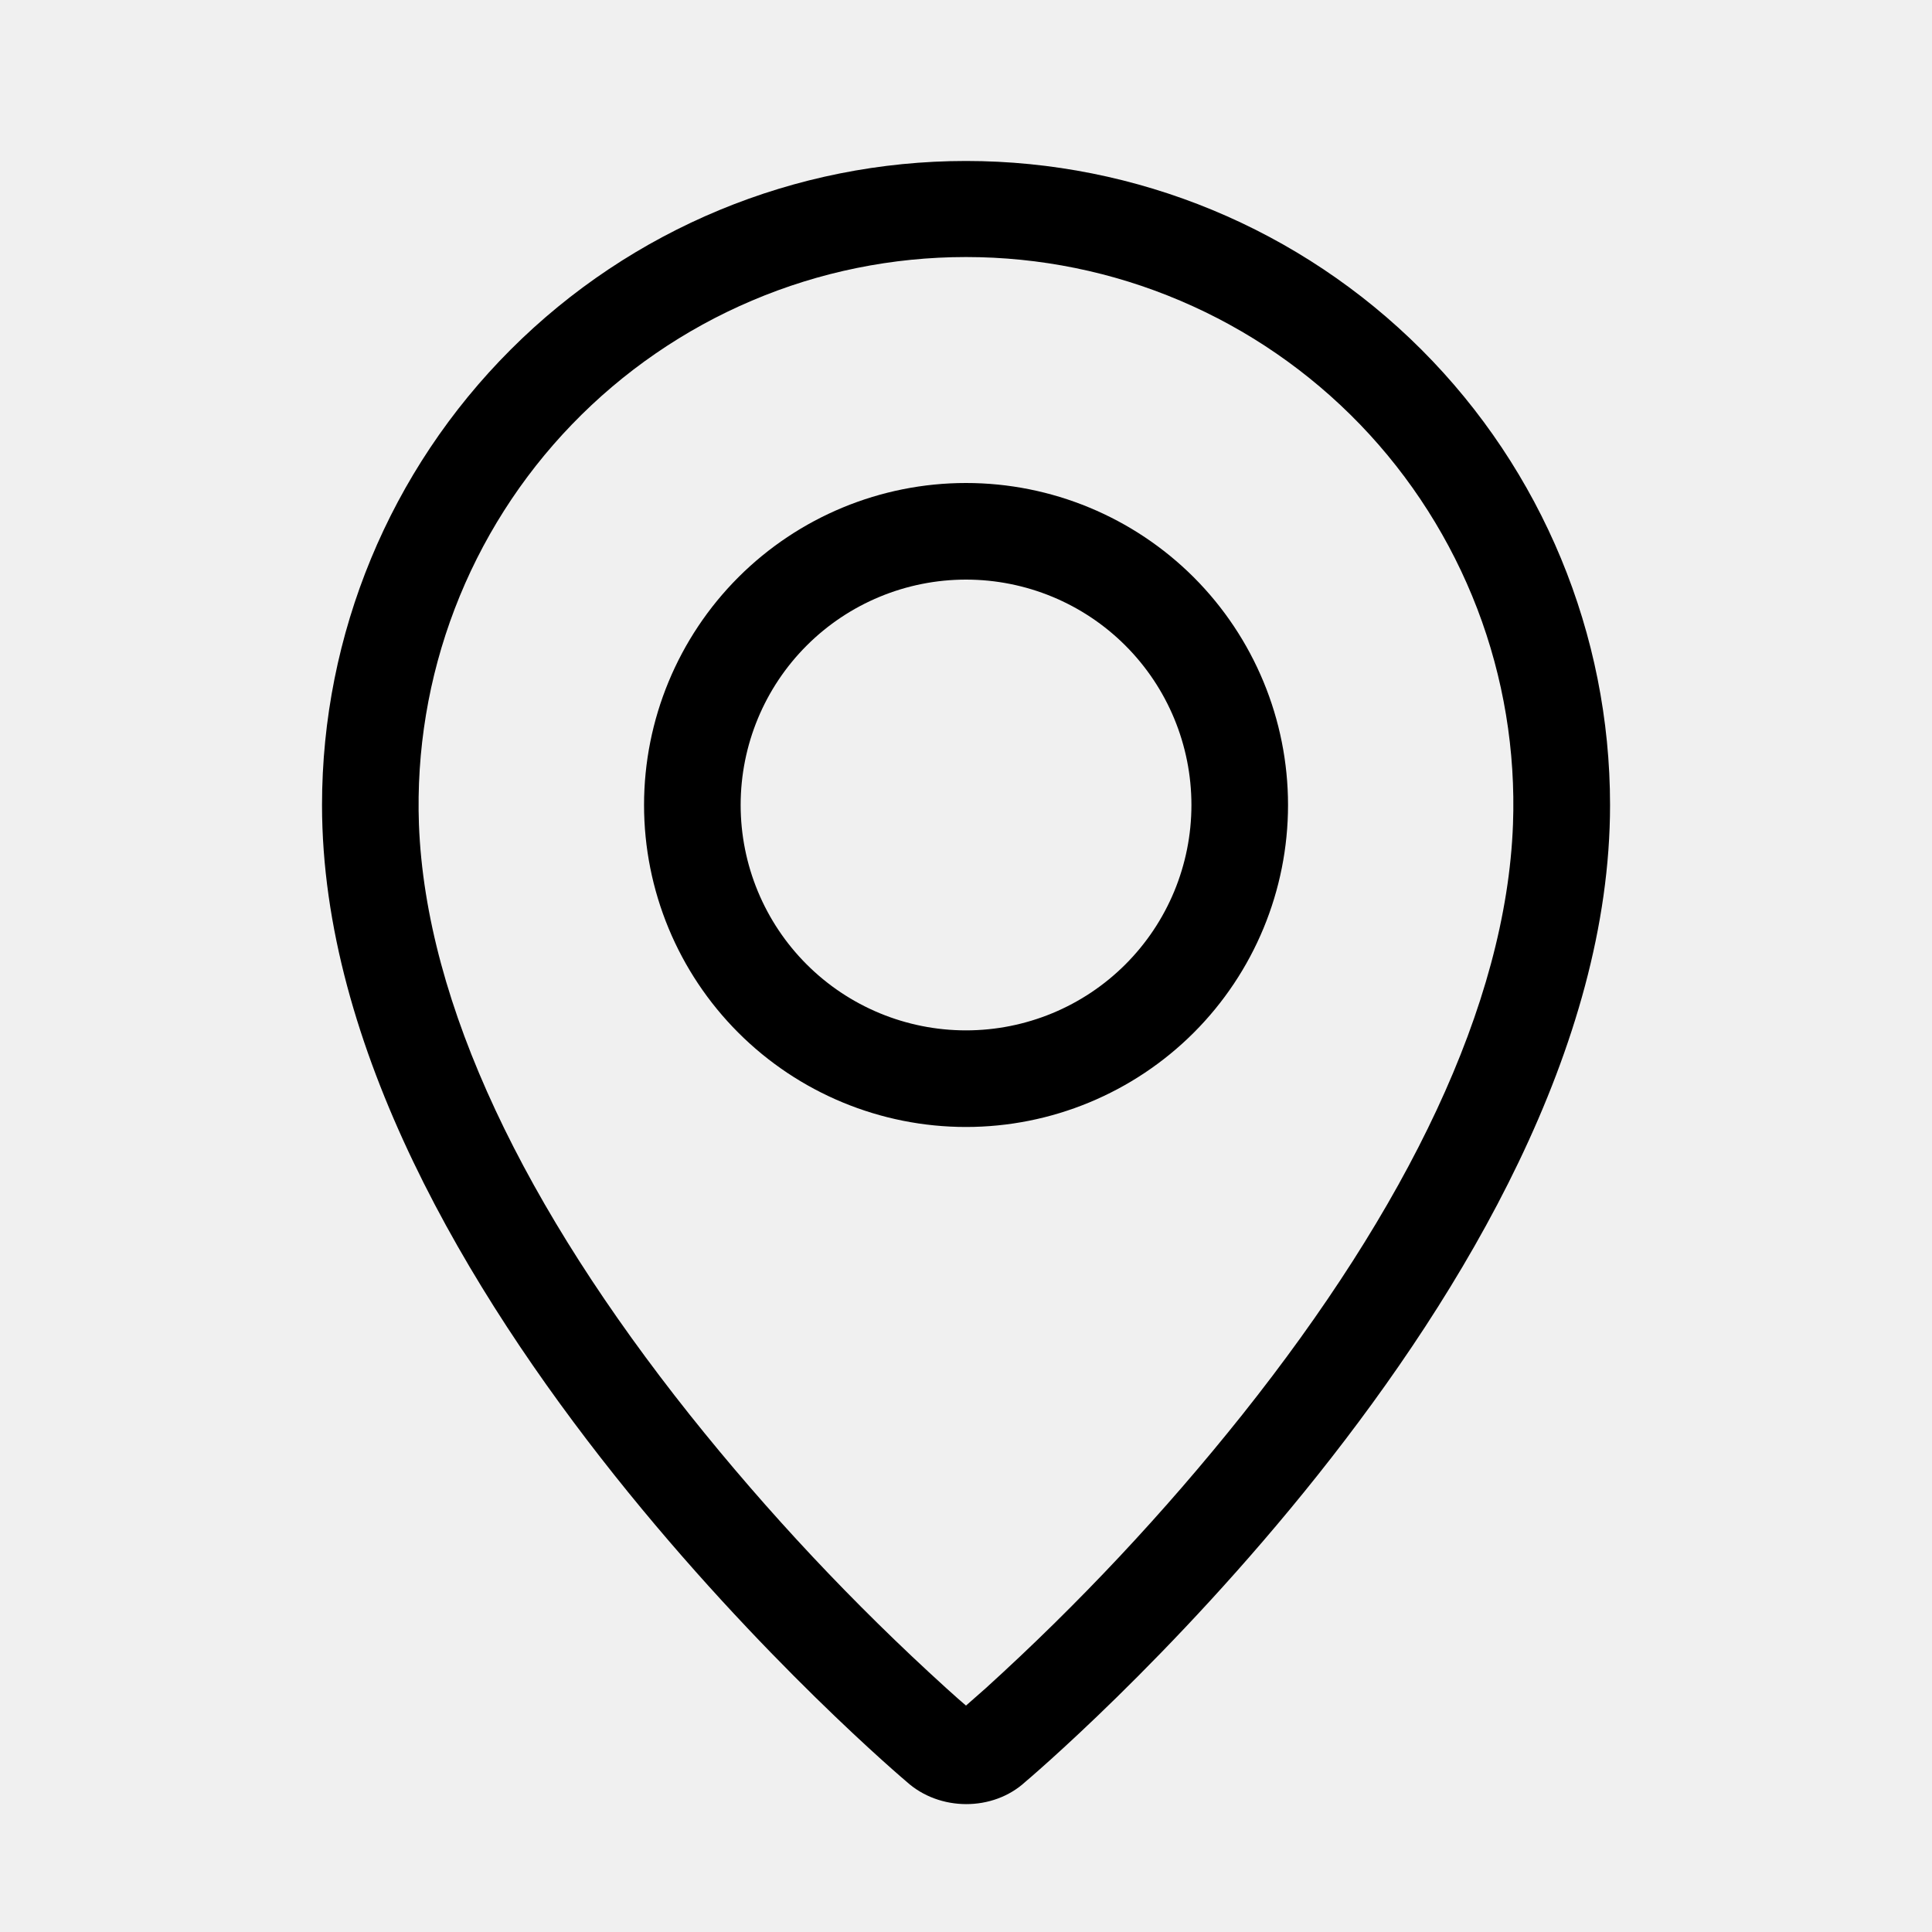
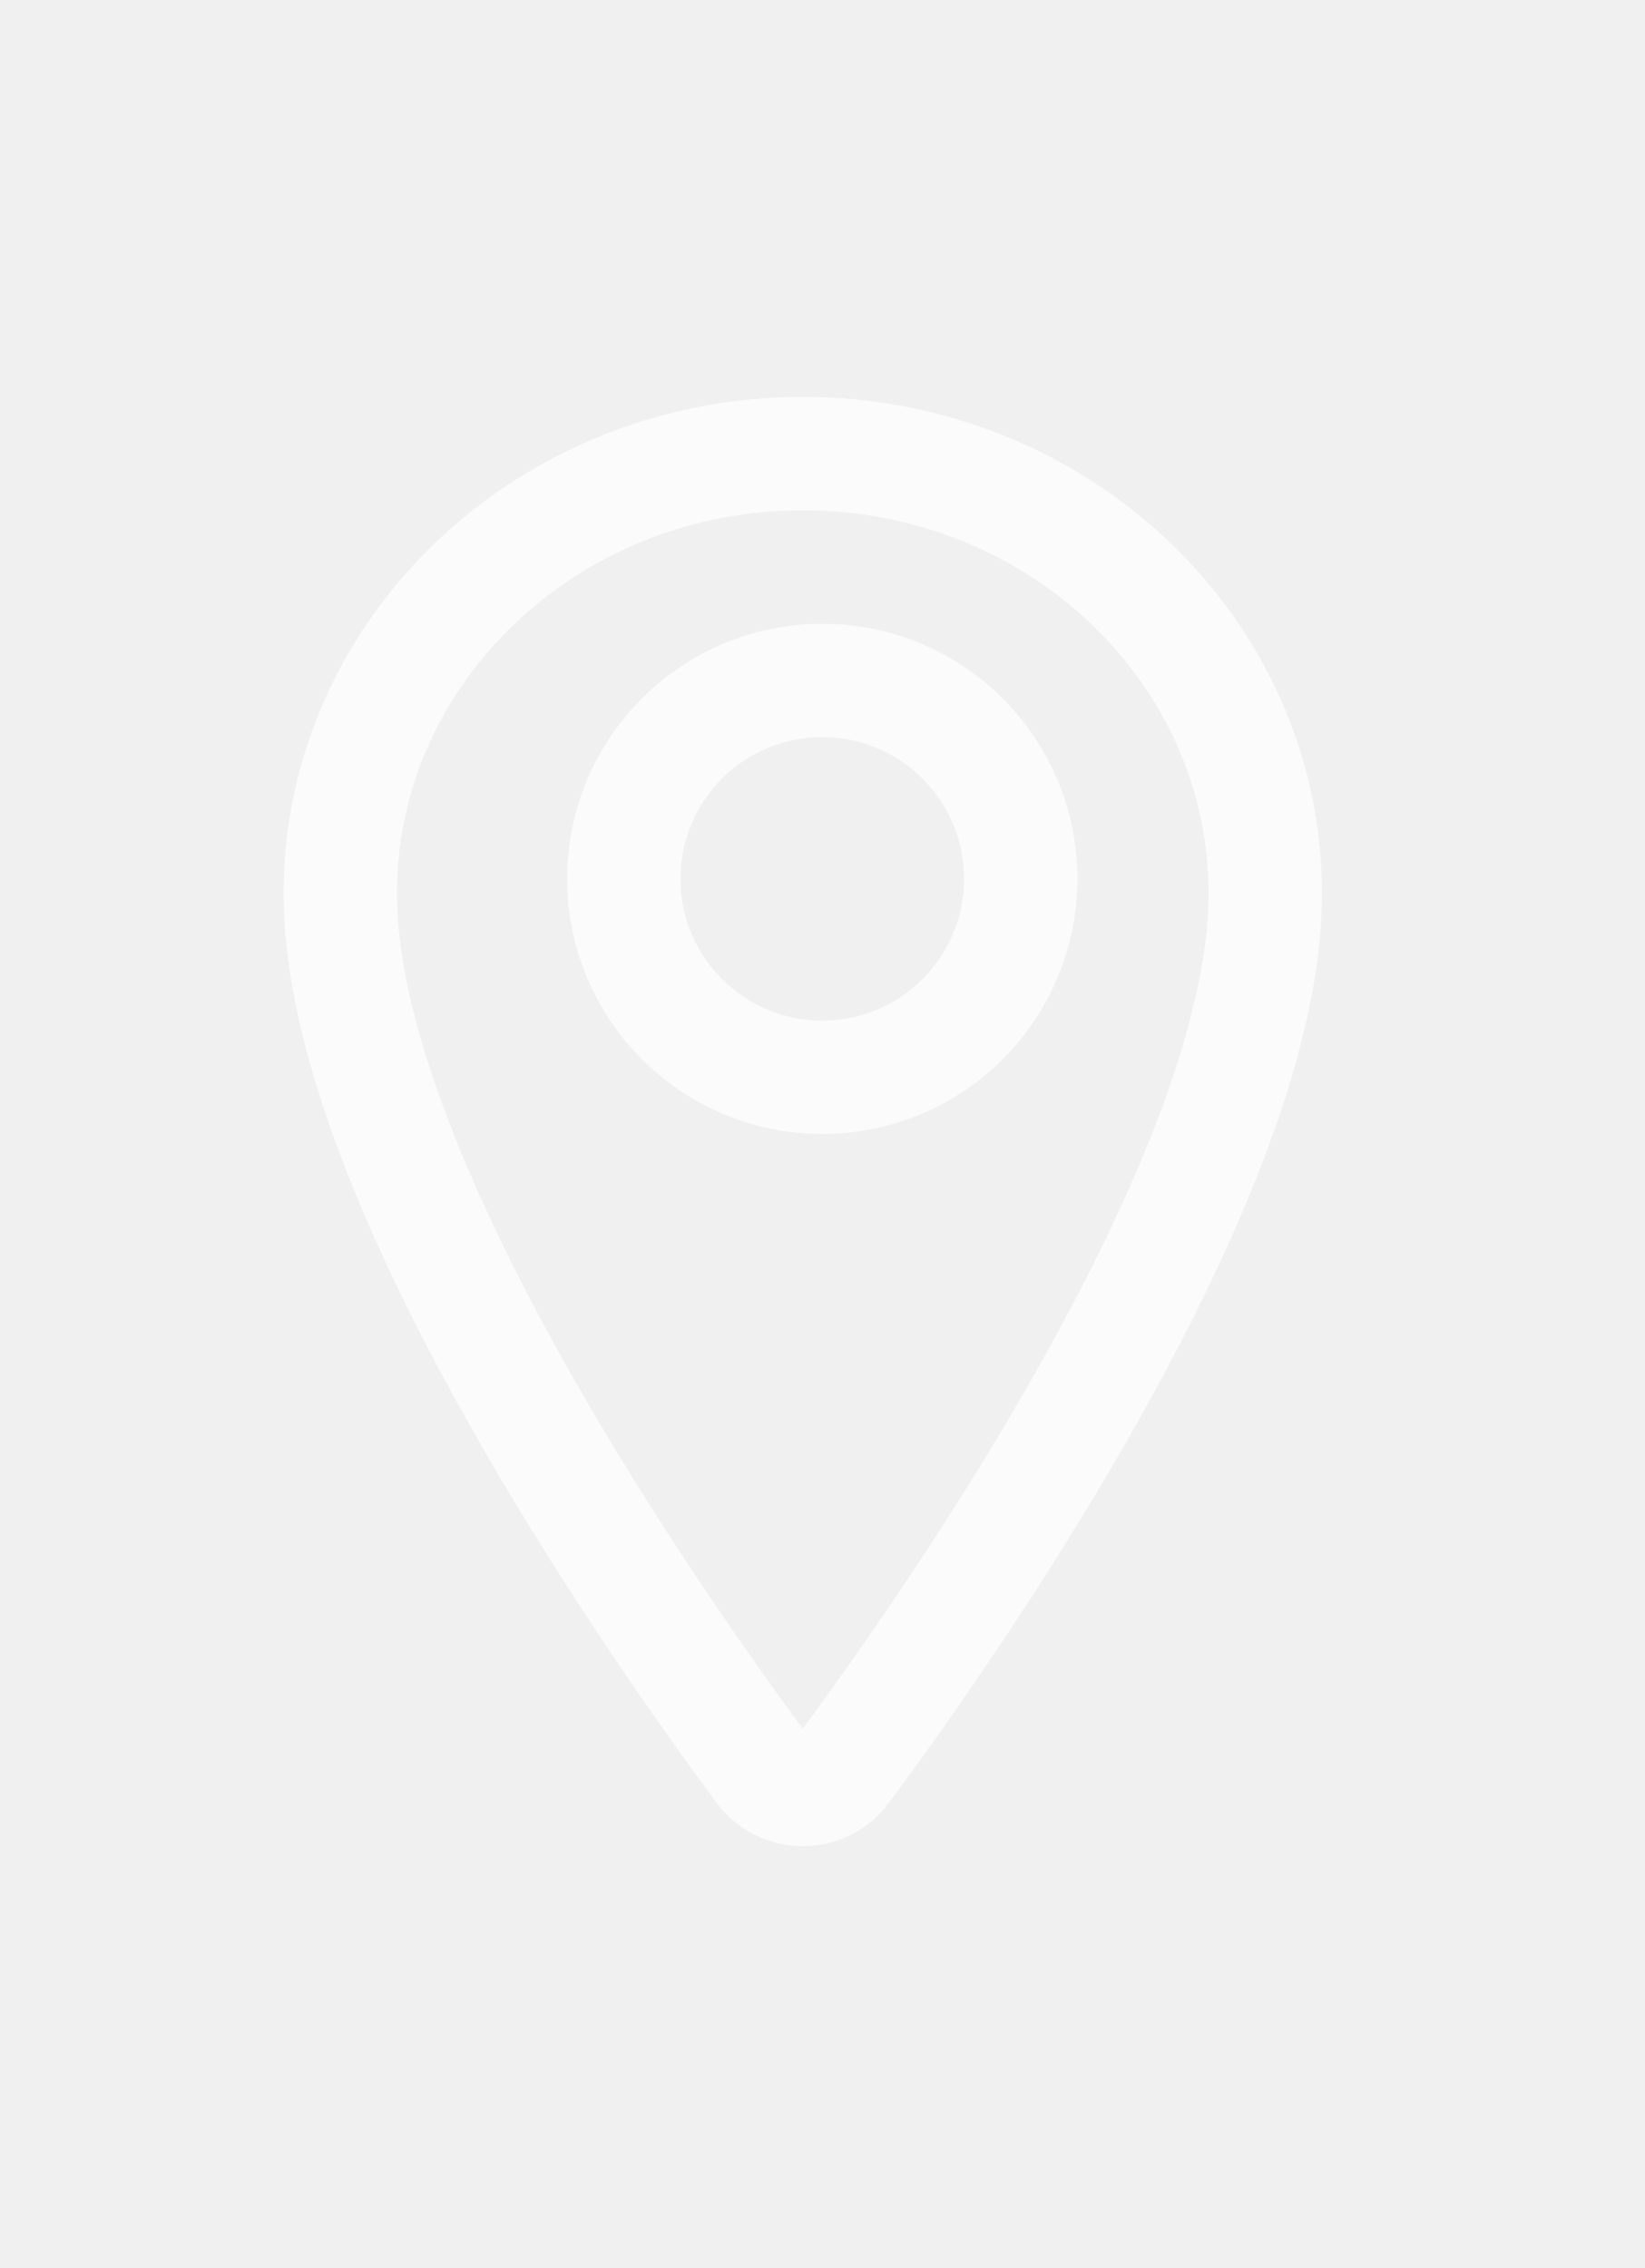
- <svg xmlns="http://www.w3.org/2000/svg" width="25" height="25" viewBox="0 0 25 25" fill="none">
-   <path fill-rule="evenodd" clip-rule="evenodd" d="M12.758 21.843C13.956 20.756 15.064 19.574 16.073 18.309C18.198 15.639 19.491 13.007 19.578 10.667C19.613 9.715 19.456 8.767 19.116 7.878C18.775 6.989 18.259 6.177 17.599 5.492C16.938 4.807 16.146 4.262 15.27 3.89C14.394 3.517 13.452 3.326 12.5 3.326C11.548 3.326 10.606 3.517 9.73 3.89C8.854 4.262 8.062 4.807 7.401 5.492C6.74 6.177 6.224 6.989 5.884 7.878C5.544 8.767 5.387 9.715 5.421 10.667C5.51 13.007 6.803 15.639 8.927 18.309C9.936 19.574 11.045 20.756 12.243 21.843C12.358 21.947 12.444 22.023 12.5 22.07L12.758 21.843ZM11.732 23.056C11.732 23.056 4.167 16.685 4.167 10.417C4.167 8.206 5.045 6.087 6.608 4.524C8.171 2.961 10.29 2.083 12.5 2.083C14.71 2.083 16.83 2.961 18.393 4.524C19.956 6.087 20.834 8.206 20.834 10.417C20.834 16.685 13.269 23.056 13.269 23.056C12.848 23.444 12.155 23.439 11.732 23.056ZM12.5 13.333C13.274 13.333 14.016 13.026 14.563 12.479C15.11 11.932 15.417 11.19 15.417 10.417C15.417 9.643 15.11 8.901 14.563 8.354C14.016 7.807 13.274 7.5 12.5 7.5C11.727 7.5 10.985 7.807 10.438 8.354C9.891 8.901 9.584 9.643 9.584 10.417C9.584 11.19 9.891 11.932 10.438 12.479C10.985 13.026 11.727 13.333 12.5 13.333ZM12.5 14.583C11.395 14.583 10.335 14.144 9.554 13.363C8.773 12.582 8.334 11.522 8.334 10.417C8.334 9.312 8.773 8.252 9.554 7.47C10.335 6.689 11.395 6.25 12.5 6.25C13.605 6.25 14.665 6.689 15.447 7.47C16.228 8.252 16.667 9.312 16.667 10.417C16.667 11.522 16.228 12.582 15.447 13.363C14.665 14.144 13.605 14.583 12.5 14.583Z" fill="black" />
+ <svg xmlns="http://www.w3.org/2000/svg" width="29" height="40" viewBox="0 0 29 40" fill="none">
+   <path d="M14.156 8C9.653 8 6 11.477 6 15.76C6 20.688 11.438 28.497 13.434 31.194C13.517 31.308 13.626 31.4 13.751 31.464C13.877 31.528 14.015 31.561 14.156 31.561C14.297 31.561 14.436 31.528 14.561 31.464C14.687 31.4 14.796 31.308 14.878 31.194C16.875 28.498 22.312 20.692 22.312 15.76C22.312 11.477 18.659 8 14.156 8Z" stroke="white" stroke-opacity="0.7" stroke-width="2" stroke-linecap="round" stroke-linejoin="round" />
+   <path d="M14.5 19C16.433 19 18 17.433 18 15.5C18 13.567 16.433 12 14.5 12C12.567 12 11 13.567 11 15.5C11 17.433 12.567 19 14.5 19Z" stroke="white" stroke-opacity="0.7" stroke-width="2" stroke-linecap="round" stroke-linejoin="round" />
</svg>
